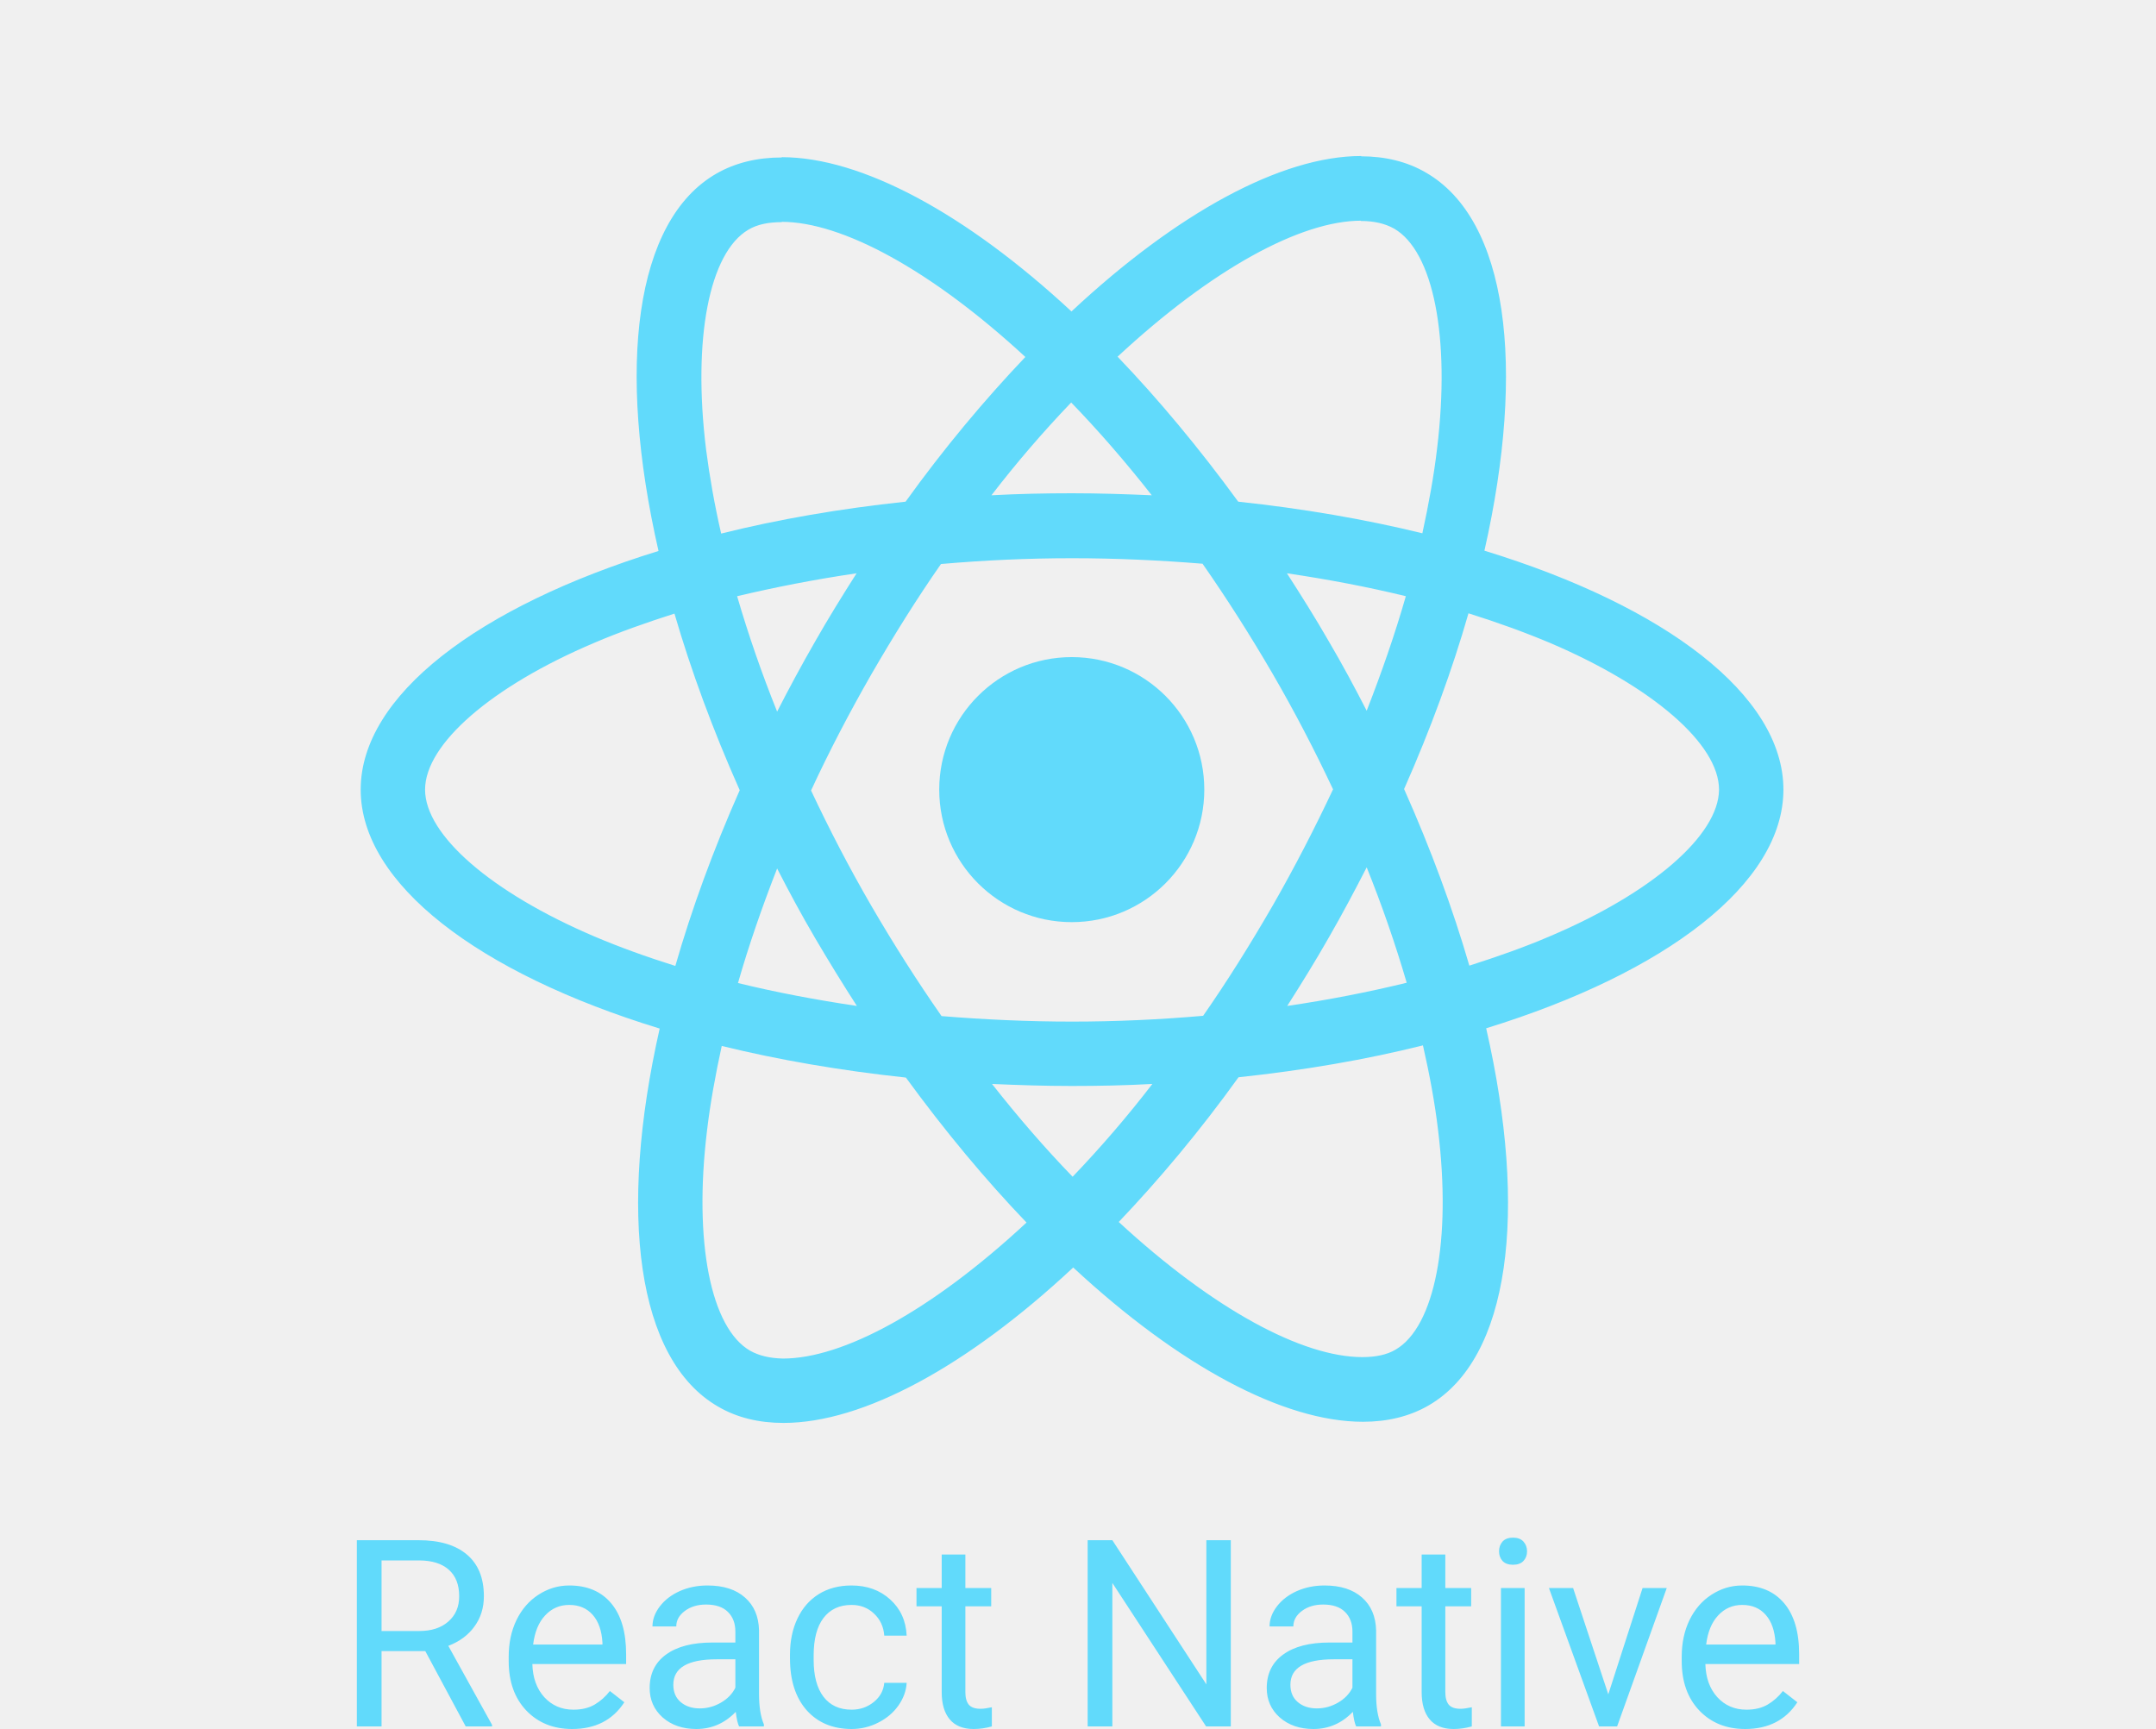
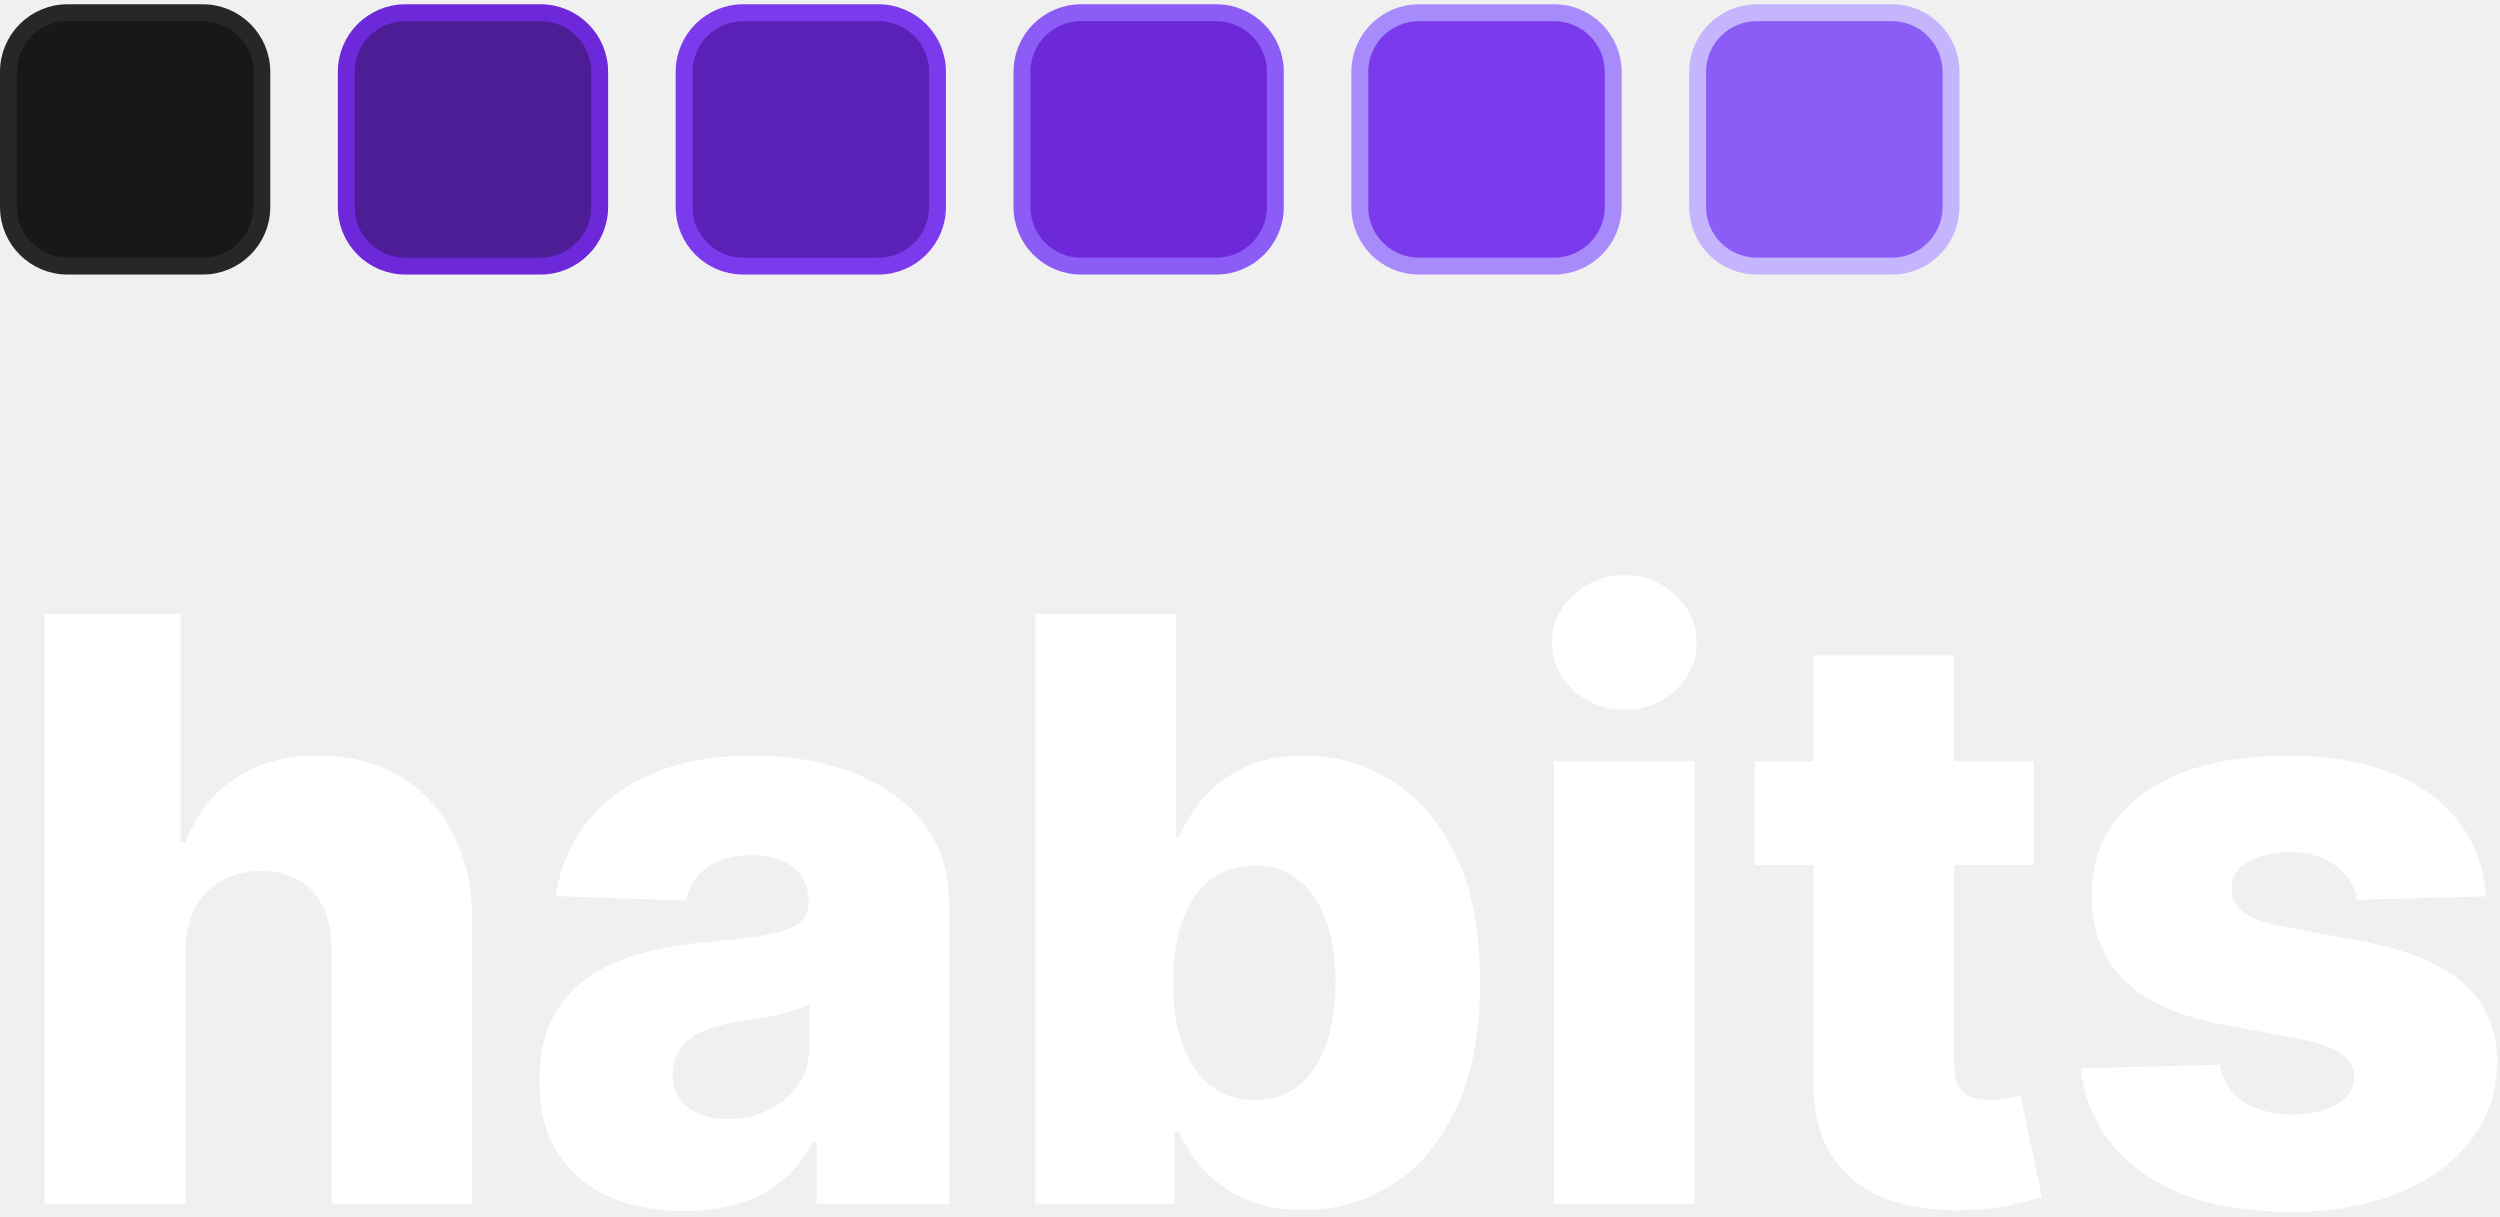
- <svg xmlns="http://www.w3.org/2000/svg" fill="none" height="2005" width="2500" viewBox="670.088 32.462 2224.172 2666.488">
-   <g fill="#61dafb">
-     <path d="M2870 1250.22c0-145.34-182.01-283.079-461.07-368.495 64.4-284.424 35.78-510.711-90.34-583.159-29.07-16.994-63.05-25.044-100.17-25.044v99.728c20.57 0 37.12 4.025 50.98 11.627 60.82 34.882 87.21 167.703 66.63 338.536-4.91 42.038-12.96 86.311-22.8 131.479-87.66-21.466-183.36-38.012-283.98-48.745-60.37-82.734-122.98-157.865-186.04-223.604 145.79-135.504 282.64-209.741 375.66-209.741v-99.727c-122.99 0-283.98 87.653-446.76 239.703-162.79-151.156-323.78-237.914-446.76-237.914v99.727c92.57 0 229.86 73.79 375.65 208.399-62.61 65.74-125.22 140.423-184.7 223.157-101.07 10.733-196.77 27.279-284.42 49.192-10.29-44.72-17.89-88.1-23.26-129.69-21.01-170.833 4.92-303.654 65.3-338.983 13.41-8.05 30.85-11.627 51.43-11.627v-99.728c-37.57 0-71.56 8.05-101.07 25.044-125.67 72.447-153.84 298.287-89 581.817C857.119 968.036 676 1105.33 676 1250.22c0 145.35 182.013 283.09 461.07 368.5-64.4 284.43-35.78 510.71 90.34 583.16 29.07 16.99 63.05 25.04 100.62 25.04 122.98 0 283.98-87.65 446.76-239.7 162.78 151.16 323.78 237.92 446.76 237.92 37.56 0 71.55-8.05 101.07-25.05 125.66-72.45 153.84-298.29 88.99-581.81 277.27-85.42 458.39-223.16 458.39-368.06zm-582.26-298.284c-16.55 57.694-37.12 117.164-60.38 176.644-18.33-35.77-37.56-71.55-58.58-107.33-20.57-35.773-42.49-70.655-64.4-104.643 63.5 9.391 124.77 21.019 183.36 35.329zm-204.83 476.274c-34.88 60.38-70.65 117.62-107.77 170.84-66.64 5.81-134.16 8.94-202.14 8.94-67.53 0-135.06-3.13-201.24-8.5-37.12-53.22-73.35-110.01-108.23-169.94-33.99-58.58-64.84-118.06-93.02-177.98 27.73-59.93 59.03-119.86 92.58-178.44 34.88-60.37 70.65-117.616 107.77-170.834 66.64-5.814 134.16-8.944 202.14-8.944 67.53 0 135.06 3.13 201.24 8.497 37.12 53.218 73.35 110.011 108.23 169.941 33.99 58.58 64.84 118.06 93.02 177.99-28.18 59.92-59.03 119.85-92.58 178.43zm144.45-58.13a1918.154 1918.154 0 0 1 61.72 177.98c-58.59 14.31-120.3 26.39-184.25 35.78 21.91-34.43 43.82-69.76 64.4-105.99 20.57-35.77 39.8-72 58.13-107.77zm-453.47 477.17c-41.59-42.94-83.18-90.79-124.32-143.11 40.25 1.79 81.39 3.13 122.98 3.13 42.04 0 83.63-.89 124.33-3.13a1746.499 1746.499 0 0 1-122.99 143.11zm-332.72-263.41c-63.5-9.39-124.77-21.02-183.35-35.33 16.54-57.69 37.12-117.17 60.37-176.65 18.34 35.78 37.57 71.56 58.58 107.33 21.02 35.78 42.49 70.66 64.4 104.65zm330.49-930.638c41.59 42.931 83.18 90.783 124.32 143.106-40.25-1.789-81.39-3.13-122.98-3.13-42.04 0-83.63.894-124.32 3.13a1746.3 1746.3 0 0 1 122.98-143.106zm-330.94 263.405c-21.91 34.435-43.82 69.764-64.39 105.983-20.57 35.78-39.8 71.56-58.14 107.33a1914.757 1914.757 0 0 1-61.71-177.984c58.58-13.863 120.29-25.938 184.24-35.329zM1036 1476.51c-158.309-67.53-260.72-156.07-260.72-226.29 0-70.21 102.411-159.2 260.72-226.28 38.46-16.55 80.5-31.308 123.88-45.171 25.49 87.651 59.03 178.881 100.62 272.351-41.14 93.02-74.24 183.8-99.28 271.01-44.27-13.87-86.31-29.07-125.22-45.62zm240.6 639.06c-60.82-34.88-87.21-167.7-66.63-338.54 4.92-42.03 12.96-86.31 22.8-131.48 87.66 21.47 183.36 38.02 283.98 48.75 60.37 82.73 122.98 157.86 186.04 223.6-145.79 135.51-282.64 209.74-375.66 209.74-20.12-.44-37.11-4.47-50.53-12.07zm1060.78-340.77c21.01 170.83-4.92 303.65-65.3 338.98-13.41 8.05-30.85 11.63-51.43 11.63-92.57 0-229.86-73.79-375.65-208.4 62.61-65.74 125.22-140.42 184.7-223.16 101.07-10.73 196.77-27.28 284.42-49.19 10.29 45.17 18.34 88.55 23.26 130.14zm172.17-298.29c-38.46 16.55-80.5 31.31-123.88 45.17-25.49-87.65-59.03-178.88-100.62-272.35 41.15-93.02 74.24-183.8 99.28-271.009 44.28 13.864 86.31 29.069 125.67 45.619 158.31 67.52 260.72 156.07 260.72 226.28-.45 70.22-102.86 159.21-261.17 226.29z" />
-     <path d="M1772.55 1454.6c112.88 0 204.38-91.5 204.38-204.38 0-112.87-91.5-204.37-204.38-204.37-112.87 0-204.37 91.5-204.37 204.37 0 112.88 91.5 204.38 204.37 204.38zM775.625 2578.81H708.16V2695h-38.072v-287.22h95.082c32.351 0 57.207 7.37 74.566 22.1 17.491 14.72 26.237 36.16 26.237 64.3 0 17.89-4.866 33.47-14.598 46.76-9.6 13.28-23.014 23.21-40.242 29.78l67.465 121.91v2.37h-40.637zm-67.465-30.97h58.194c18.806 0 33.732-4.87 44.779-14.6 11.178-9.73 16.767-22.75 16.767-39.06 0-17.75-5.326-31.36-15.978-40.83-10.521-9.47-25.776-14.27-45.766-14.4H708.16zm293.93 151.11c-28.936 0-52.477-9.47-70.625-28.41-18.149-19.07-27.223-44.52-27.223-76.34v-6.71c0-21.17 4.011-40.04 12.033-56.61 8.154-16.71 19.464-29.73 33.93-39.06 14.598-9.47 30.379-14.21 47.344-14.21 27.751 0 49.321 9.14 64.701 27.42 15.39 18.28 23.08 44.45 23.08 78.51v15.19H940.736c.526 21.05 6.642 38.08 18.346 51.1 11.836 12.88 26.828 19.33 44.978 19.33 12.89 0 23.8-2.63 32.74-7.89 8.95-5.26 16.77-12.23 23.48-20.91l22.29 17.36c-17.89 27.48-44.71 41.23-80.48 41.23zm-4.541-191.35c-14.729 0-27.091 5.39-37.086 16.17-9.995 10.66-16.176 25.65-18.543 44.98h106.92v-2.76c-1.05-18.54-6.05-32.88-14.99-43.01-8.95-10.25-21.05-15.38-36.301-15.38zM1259.52 2695c-2.11-4.21-3.82-11.7-5.13-22.49-16.97 17.62-37.22 26.44-60.76 26.44-21.04 0-38.33-5.92-51.88-17.76-13.41-11.97-20.12-27.09-20.12-45.37 0-22.22 8.42-39.45 25.25-51.68 16.96-12.37 40.77-18.55 71.41-18.55h35.51v-16.76c0-12.76-3.82-22.89-11.44-30.38-7.63-7.63-18.88-11.44-33.74-11.44-13.02 0-23.93 3.28-32.74 9.86-8.81 6.57-13.22 14.53-13.22 23.87h-36.69c0-10.65 3.75-20.91 11.24-30.78 7.63-9.99 17.89-17.88 30.78-23.67 13.02-5.78 27.28-8.68 42.8-8.68 24.6 0 43.86 6.18 57.8 18.55 13.94 12.23 21.17 29.13 21.7 50.69v98.24c0 19.6 2.5 35.18 7.5 46.75v3.16zm-60.56-27.81c11.44 0 22.29-2.96 32.55-8.88 10.25-5.92 17.68-13.61 22.29-23.08v-43.79h-28.61c-44.71 0-67.07 13.08-67.07 39.25 0 11.44 3.82 20.39 11.44 26.83 7.63 6.44 17.43 9.67 29.4 9.67zm234.15 1.97c13.02 0 24.4-3.95 34.13-11.84s15.12-17.75 16.17-29.59h34.53c-.66 12.23-4.87 23.87-12.63 34.92s-18.15 19.86-31.17 26.43c-12.89 6.58-26.56 9.87-41.03 9.87-29.06 0-52.21-9.67-69.44-29-17.09-19.47-25.64-46.03-25.64-79.7v-6.11c0-20.78 3.81-39.26 11.44-55.43 7.63-16.18 18.54-28.74 32.75-37.68 14.33-8.95 31.23-13.42 50.69-13.42 23.94 0 43.8 7.17 59.58 21.51 15.91 14.33 24.39 32.94 25.45 55.82h-34.53c-1.05-13.81-6.31-25.12-15.78-33.93-9.33-8.94-20.91-13.41-34.72-13.41-18.54 0-32.94 6.7-43.2 20.12-10.12 13.28-15.19 32.55-15.19 57.8v6.9c0 24.59 5.07 43.53 15.19 56.81 10.13 13.29 24.6 19.93 43.4 19.93zm175.37-239.28v51.68h39.85v28.21h-39.85v132.36c0 8.55 1.78 14.99 5.33 19.33 3.55 4.21 9.6 6.32 18.15 6.32 4.2 0 9.99-.79 17.35-2.37V2695c-9.6 2.63-18.93 3.95-28.01 3.95-16.3 0-28.6-4.94-36.89-14.8-8.28-9.86-12.42-23.87-12.42-42.02v-132.36h-38.87v-28.21h38.87v-51.68zM2017.81 2695h-38.08l-144.59-221.33V2695h-38.07v-287.22h38.07l144.99 222.32v-222.32h37.68zm193.32 0c-2.11-4.21-3.82-11.7-5.13-22.49-16.97 17.62-37.22 26.44-60.76 26.44-21.04 0-38.34-5.92-51.88-17.76-13.41-11.97-20.12-27.09-20.12-45.37 0-22.22 8.41-39.45 25.25-51.68 16.96-12.37 40.77-18.55 71.41-18.55h35.51v-16.76c0-12.76-3.82-22.89-11.45-30.38-7.62-7.63-18.87-11.44-33.73-11.44-13.02 0-23.93 3.28-32.74 9.86-8.81 6.57-13.22 14.53-13.22 23.87h-36.69c0-10.65 3.75-20.91 11.24-30.78 7.63-9.99 17.89-17.88 30.78-23.67 13.02-5.78 27.28-8.68 42.8-8.68 24.59 0 43.86 6.18 57.8 18.55 13.94 12.23 21.17 29.13 21.7 50.69v98.24c0 19.6 2.5 35.18 7.5 46.75v3.16zm-60.56-27.81c11.44 0 22.29-2.96 32.55-8.88 10.25-5.92 17.68-13.61 22.29-23.08v-43.79h-28.61c-44.71 0-67.07 13.08-67.07 39.25 0 11.44 3.82 20.39 11.44 26.83 7.63 6.44 17.43 9.67 29.4 9.67zm198.05-237.31v51.68h39.85v28.21h-39.85v132.36c0 8.55 1.78 14.99 5.33 19.33 3.55 4.21 9.6 6.32 18.15 6.32 4.2 0 9.99-.79 17.36-2.37V2695c-9.61 2.63-18.94 3.95-28.02 3.95-16.3 0-28.6-4.94-36.89-14.8-8.28-9.86-12.42-23.87-12.42-42.02v-132.36h-38.86v-28.21h38.86v-51.68zM2470.93 2695h-36.5v-213.44h36.5zm-39.46-270.06c0-5.91 1.78-10.91 5.33-14.99 3.68-4.08 9.07-6.11 16.17-6.11 7.11 0 12.5 2.03 16.18 6.11s5.52 9.08 5.52 14.99c0 5.92-1.84 10.85-5.52 14.8-3.68 3.94-9.07 5.92-16.18 5.92-7.1 0-12.49-1.98-16.17-5.92-3.55-3.95-5.33-8.88-5.33-14.8zm168.47 220.55l52.86-163.93h37.29L2613.55 2695h-27.82l-77.32-213.44h37.28zm211.07 53.46c-28.93 0-52.47-9.47-70.62-28.41-18.15-19.07-27.22-44.52-27.22-76.34v-6.71c0-21.17 4.01-40.04 12.03-56.61 8.15-16.71 19.46-29.73 33.93-39.06 14.6-9.47 30.38-14.21 47.34-14.21 27.75 0 49.32 9.14 64.71 27.42 15.38 18.28 23.08 44.45 23.08 78.51v15.19h-144.6c.53 21.05 6.64 38.08 18.35 51.1 11.83 12.88 26.83 19.33 44.97 19.33 12.89 0 23.81-2.63 32.75-7.89s16.77-12.23 23.48-20.91l22.29 17.36c-17.89 27.48-44.72 41.23-80.49 41.23zm-4.54-191.35c-14.72 0-27.09 5.39-37.08 16.17-10 10.66-16.18 25.65-18.54 44.98h106.91v-2.76c-1.05-18.54-6.05-32.88-14.99-43.01-8.94-10.25-21.04-15.38-36.3-15.38z" />
-   </g>
+ <svg xmlns="http://www.w3.org/2000/svg" width="148" height="72" viewBox="0 0 148 72" fill="none">
+   <path d="M10.977 56.321V71.253H2.642V36.344H10.704V49.878H10.994C11.585 48.264 12.551 47.003 13.892 46.094C15.244 45.185 16.898 44.73 18.852 44.73C20.693 44.73 22.296 45.139 23.659 45.957C25.023 46.764 26.079 47.906 26.829 49.383C27.591 50.861 27.966 52.588 27.954 54.565V71.253H19.619V56.202C19.631 54.747 19.267 53.611 18.528 52.793C17.79 51.974 16.75 51.565 15.409 51.565C14.534 51.565 13.761 51.758 13.091 52.145C12.432 52.52 11.915 53.06 11.54 53.764C11.176 54.469 10.989 55.321 10.977 56.321Z" fill="white" />
+   <path d="M40.538 71.696C38.868 71.696 37.385 71.418 36.09 70.861C34.805 70.293 33.788 69.44 33.038 68.304C32.3 67.156 31.93 65.719 31.93 63.992C31.93 62.537 32.186 61.31 32.697 60.31C33.209 59.31 33.913 58.497 34.811 57.872C35.709 57.247 36.743 56.776 37.913 56.457C39.084 56.128 40.334 55.906 41.663 55.793C43.152 55.656 44.351 55.514 45.26 55.367C46.169 55.207 46.828 54.986 47.237 54.702C47.658 54.406 47.868 53.992 47.868 53.457V53.372C47.868 52.497 47.567 51.821 46.965 51.344C46.362 50.867 45.55 50.628 44.527 50.628C43.425 50.628 42.538 50.867 41.868 51.344C41.197 51.821 40.771 52.48 40.59 53.321L32.902 53.048C33.129 51.457 33.715 50.037 34.658 48.787C35.612 47.526 36.919 46.537 38.578 45.821C40.249 45.094 42.254 44.73 44.595 44.73C46.266 44.73 47.805 44.929 49.215 45.327C50.624 45.713 51.851 46.281 52.896 47.031C53.942 47.77 54.749 48.679 55.317 49.758C55.896 50.838 56.186 52.071 56.186 53.457V71.253H48.345V67.605H48.141C47.675 68.492 47.078 69.242 46.351 69.855C45.635 70.469 44.788 70.929 43.811 71.236C42.845 71.543 41.754 71.696 40.538 71.696ZM43.112 66.242C44.01 66.242 44.817 66.06 45.533 65.696C46.26 65.332 46.84 64.832 47.271 64.196C47.703 63.548 47.919 62.798 47.919 61.946V59.457C47.68 59.582 47.391 59.696 47.05 59.798C46.72 59.901 46.356 59.997 45.959 60.088C45.561 60.179 45.152 60.258 44.731 60.327C44.311 60.395 43.908 60.457 43.521 60.514C42.737 60.639 42.067 60.832 41.51 61.094C40.965 61.355 40.544 61.696 40.249 62.117C39.965 62.526 39.822 63.014 39.822 63.582C39.822 64.446 40.129 65.105 40.743 65.56C41.368 66.014 42.158 66.242 43.112 66.242Z" fill="white" />
+   <path d="M61.283 71.253V36.344H69.618V49.554H69.788C70.129 48.758 70.612 47.992 71.237 47.253C71.874 46.514 72.68 45.912 73.658 45.446C74.646 44.969 75.828 44.73 77.203 44.73C79.021 44.73 80.72 45.207 82.3 46.162C83.891 47.117 85.175 48.588 86.152 50.577C87.129 52.565 87.618 55.099 87.618 58.179C87.618 61.145 87.146 63.628 86.203 65.628C85.271 67.628 84.01 69.128 82.419 70.128C80.84 71.128 79.084 71.628 77.152 71.628C75.834 71.628 74.692 71.412 73.726 70.98C72.76 70.548 71.947 69.98 71.288 69.276C70.641 68.571 70.141 67.815 69.788 67.008H69.533V71.253H61.283ZM69.447 58.162C69.447 59.571 69.635 60.798 70.01 61.844C70.396 62.889 70.947 63.702 71.663 64.281C72.391 64.849 73.26 65.133 74.271 65.133C75.294 65.133 76.163 64.849 76.879 64.281C77.595 63.702 78.135 62.889 78.499 61.844C78.874 60.798 79.061 59.571 79.061 58.162C79.061 56.753 78.874 55.531 78.499 54.497C78.135 53.463 77.595 52.662 76.879 52.094C76.175 51.526 75.305 51.242 74.271 51.242C73.249 51.242 72.379 51.52 71.663 52.077C70.947 52.633 70.396 53.429 70.01 54.463C69.635 55.497 69.447 56.73 69.447 58.162Z" fill="white" />
+   <path d="M91.986 71.253V45.071H100.321V71.253H91.986ZM96.162 42.02C94.992 42.02 93.986 41.633 93.145 40.861C92.304 40.077 91.883 39.133 91.883 38.031C91.883 36.94 92.304 36.008 93.145 35.236C93.986 34.452 94.992 34.06 96.162 34.06C97.344 34.06 98.349 34.452 99.179 35.236C100.02 36.008 100.44 36.94 100.44 38.031C100.44 39.133 100.02 40.077 99.179 40.861C98.349 41.633 97.344 42.02 96.162 42.02Z" fill="white" />
+   <path d="M120.405 45.071V51.207H103.888V45.071H120.405ZM107.348 38.798H115.683V63.02C115.683 63.531 115.763 63.946 115.922 64.264C116.092 64.571 116.337 64.793 116.655 64.929C116.973 65.054 117.354 65.117 117.797 65.117C118.115 65.117 118.45 65.088 118.803 65.031C119.166 64.963 119.439 64.906 119.621 64.861L120.882 70.878C120.484 70.992 119.922 71.133 119.195 71.304C118.479 71.474 117.621 71.582 116.621 71.628C114.666 71.719 112.99 71.492 111.592 70.946C110.206 70.389 109.143 69.526 108.405 68.355C107.678 67.185 107.325 65.713 107.348 63.94V38.798Z" fill="white" />
+   <path d="M147.188 53.065L139.534 53.27C139.455 52.724 139.239 52.242 138.886 51.821C138.534 51.389 138.074 51.054 137.506 50.815C136.949 50.565 136.301 50.44 135.562 50.44C134.597 50.44 133.773 50.633 133.091 51.02C132.42 51.406 132.091 51.929 132.102 52.588C132.091 53.099 132.295 53.543 132.716 53.918C133.148 54.293 133.915 54.594 135.017 54.821L140.062 55.776C142.676 56.276 144.619 57.105 145.892 58.264C147.176 59.423 147.824 60.957 147.835 62.867C147.824 64.662 147.29 66.224 146.233 67.554C145.188 68.883 143.756 69.918 141.938 70.656C140.119 71.383 138.04 71.747 135.699 71.747C131.96 71.747 129.011 70.98 126.852 69.446C124.705 67.901 123.477 65.832 123.17 63.242L131.403 63.037C131.585 63.992 132.057 64.719 132.818 65.219C133.58 65.719 134.551 65.969 135.733 65.969C136.801 65.969 137.67 65.77 138.341 65.372C139.011 64.974 139.352 64.446 139.364 63.787C139.352 63.196 139.091 62.724 138.58 62.372C138.068 62.008 137.267 61.724 136.176 61.52L131.608 60.651C128.983 60.173 127.028 59.293 125.744 58.008C124.46 56.713 123.824 55.065 123.835 53.065C123.824 51.315 124.29 49.821 125.233 48.582C126.176 47.332 127.517 46.378 129.256 45.719C130.994 45.06 133.045 44.73 135.409 44.73C138.955 44.73 141.75 45.474 143.795 46.963C145.841 48.44 146.972 50.474 147.188 53.065Z" fill="white" />
+   <rect x="0.5" y="0.753" width="15" height="15" rx="3.5" fill="#18181B" stroke="#27272A" />
+   <rect x="20.5" y="0.753" width="15" height="15" rx="3.5" fill="#4C1D95" stroke="#6D28D9" />
+   <rect x="40.5" y="0.753" width="15" height="15" rx="3.5" fill="#5B21B6" stroke="#7C3AED" />
+   <rect x="60.5" y="0.753" width="15" height="15" rx="3.5" fill="#6D28D9" stroke="#8B5CF6" />
+   <rect x="80.5" y="0.753" width="15" height="15" rx="3.5" fill="#7C3AED" stroke="#A78BFA" />
+   <rect x="100.5" y="0.753" width="15" height="15" rx="3.5" fill="#8B5CF6" stroke="#C4B5FD" />
</svg>
